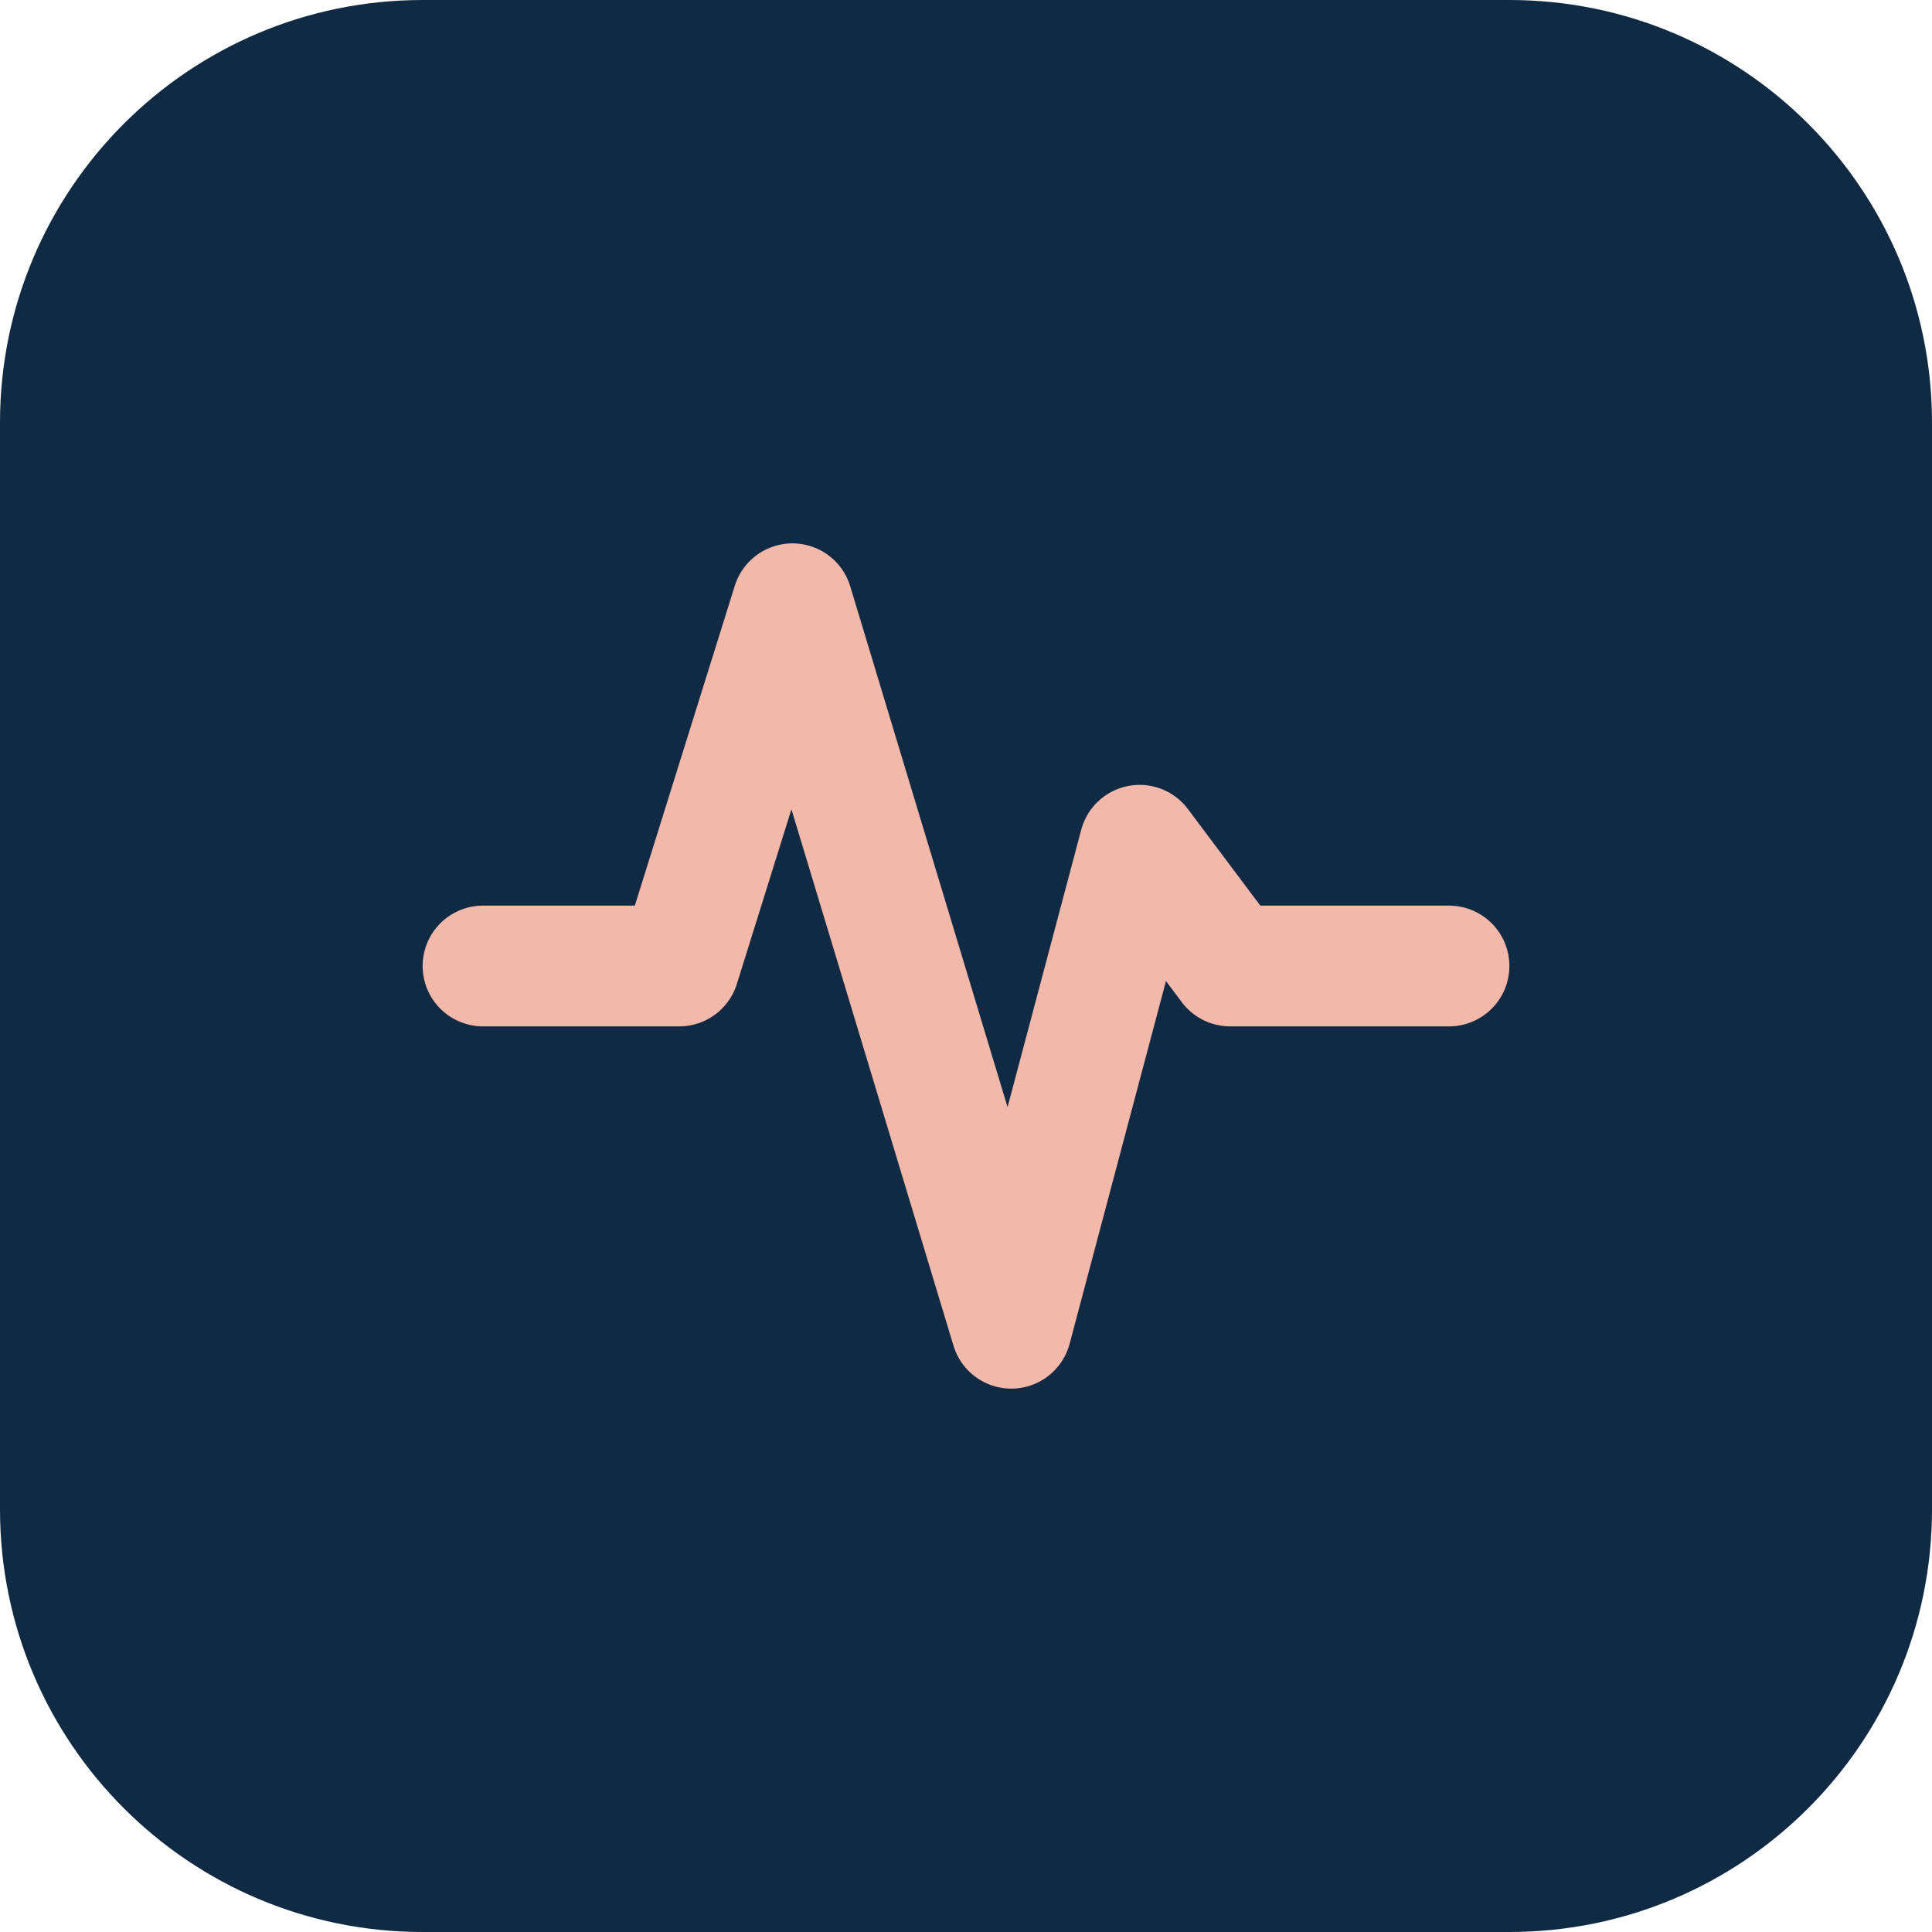
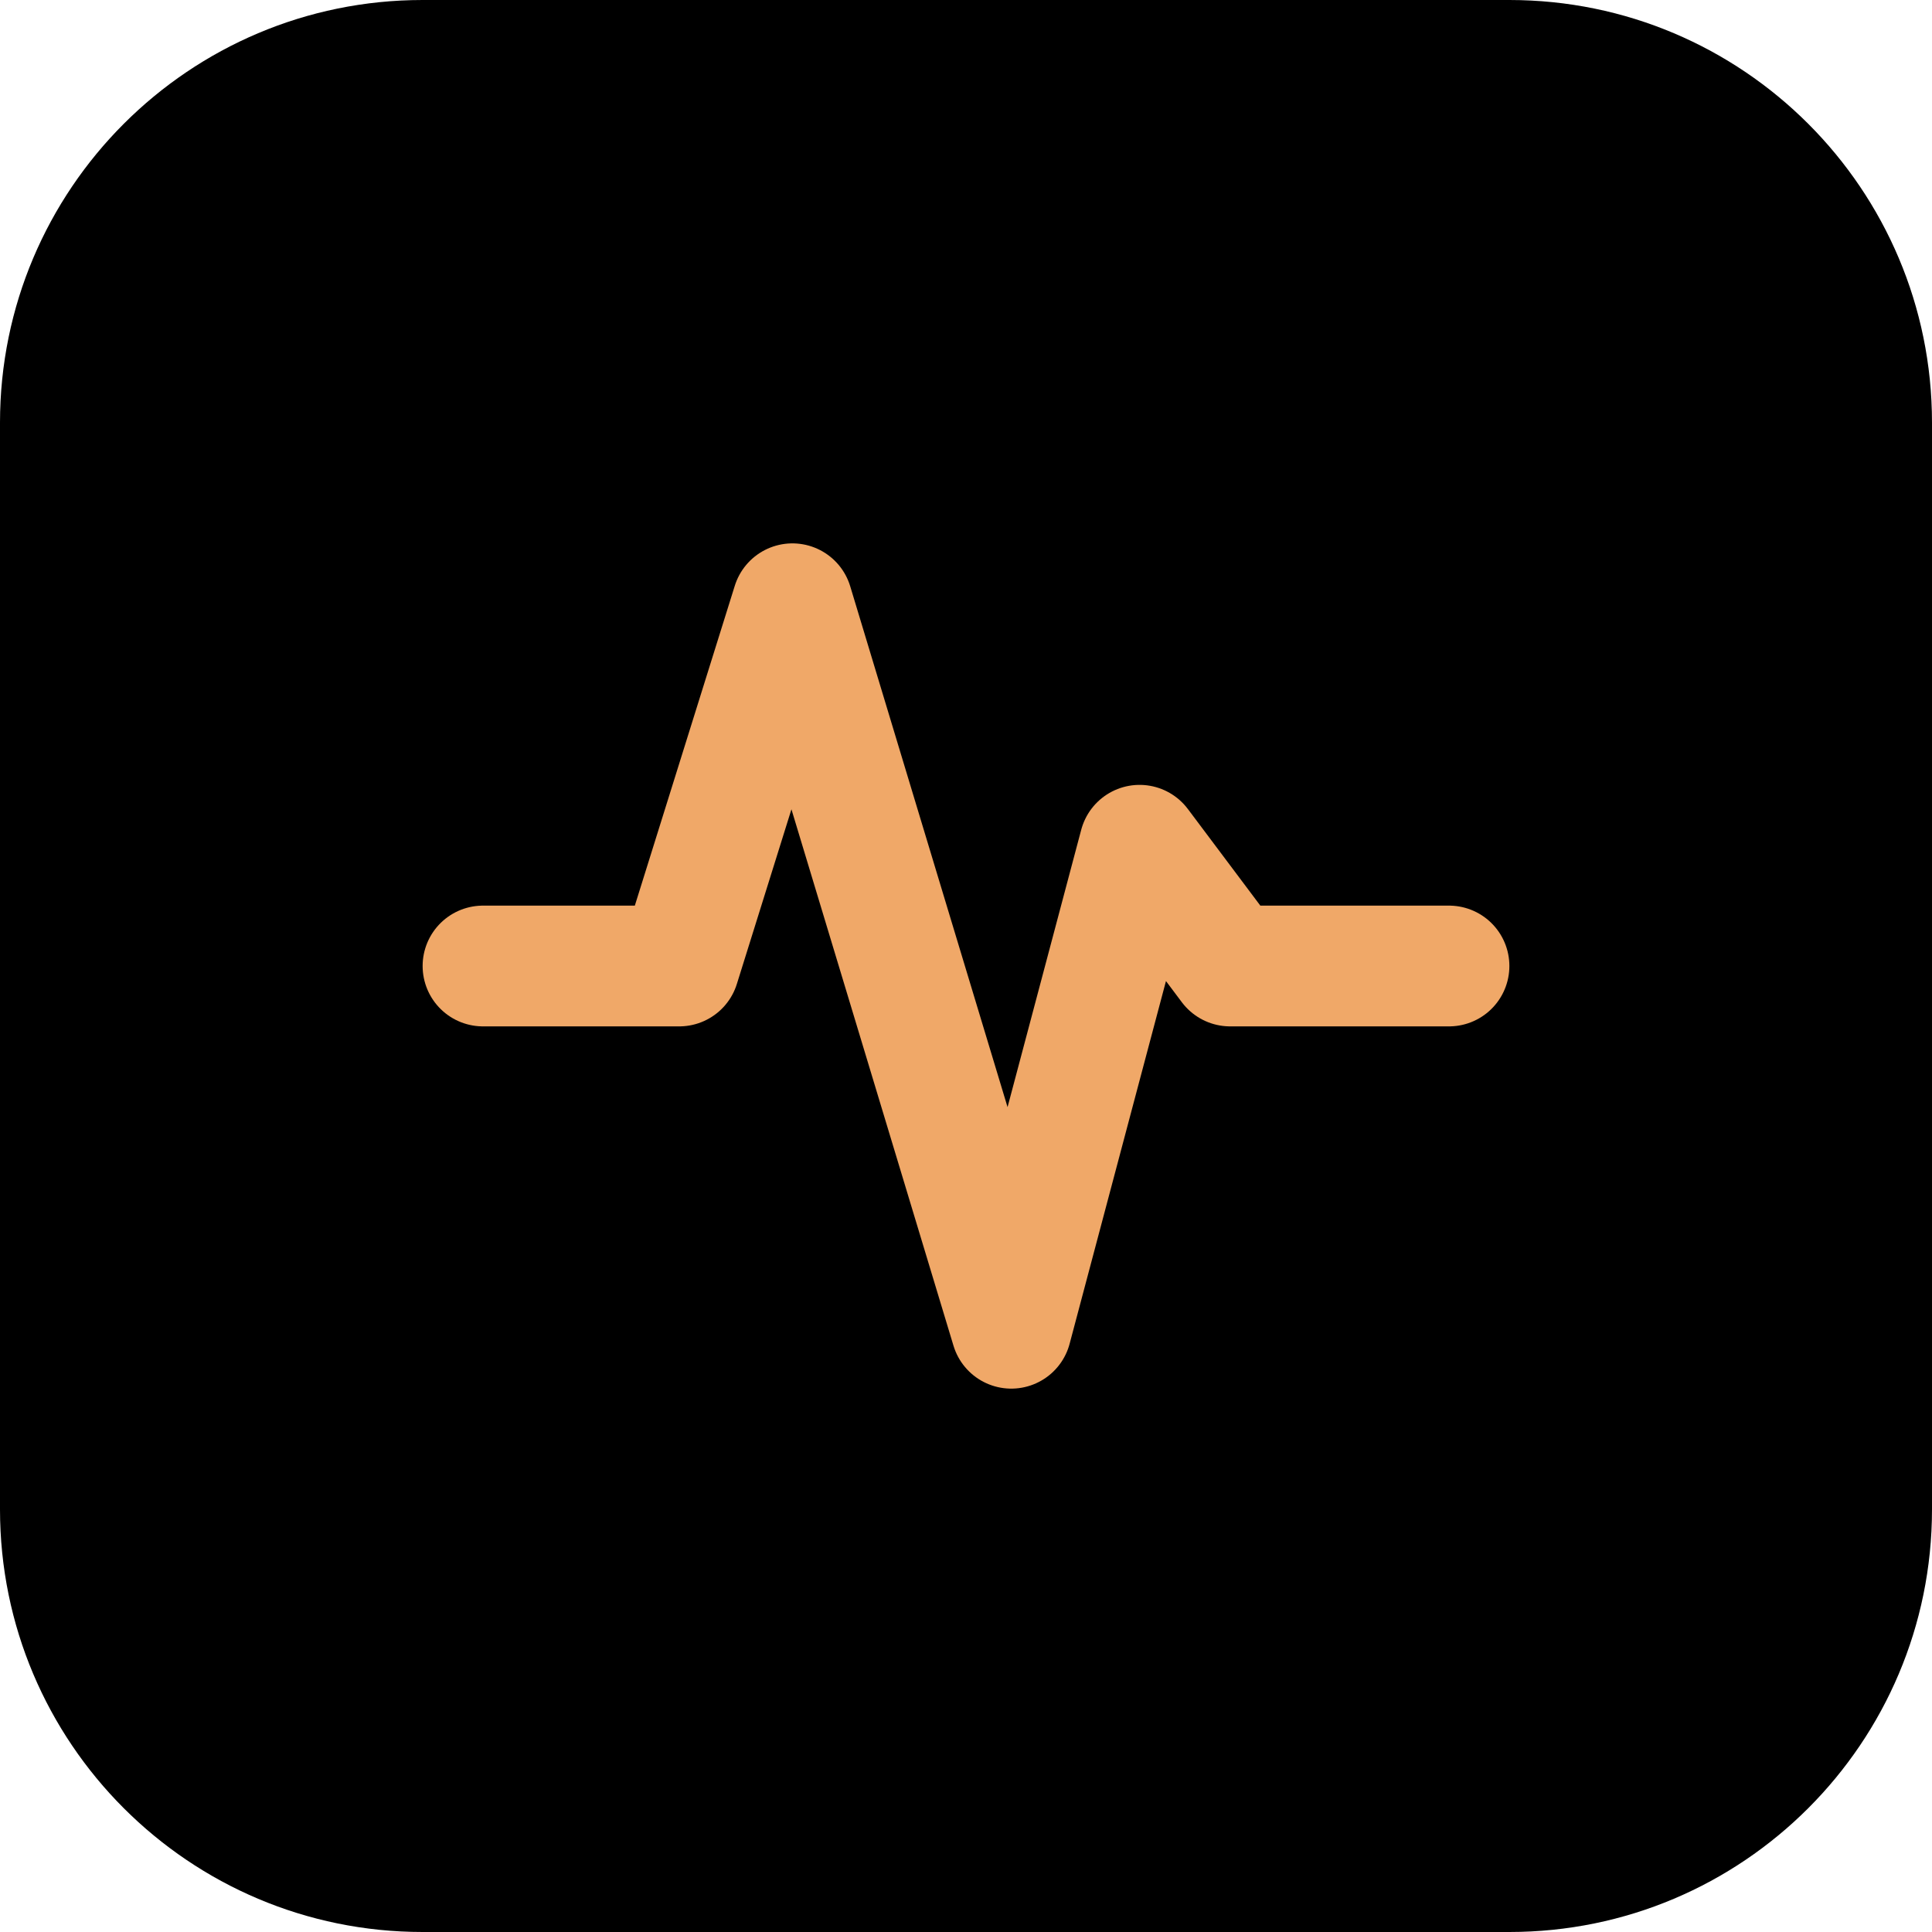
<svg xmlns="http://www.w3.org/2000/svg" viewBox="0 0 512 512">
-   <rect width="512" height="512" rx="112" fill="#102a43" />
-   <path d="M128 256h52l30-96 58 192 34-128 24 32h58" fill="none" stroke="#f2b8aa" stroke-width="32" stroke-linecap="round" stroke-linejoin="round" />
+   <rect width="512" height="512" rx="112" fill="#000000" />
+   <path d="M128 256h52l30-96 58 192 34-128 24 32h58" fill="none" stroke="#f0a868" stroke-width="32" stroke-linecap="round" stroke-linejoin="round" />
</svg>
